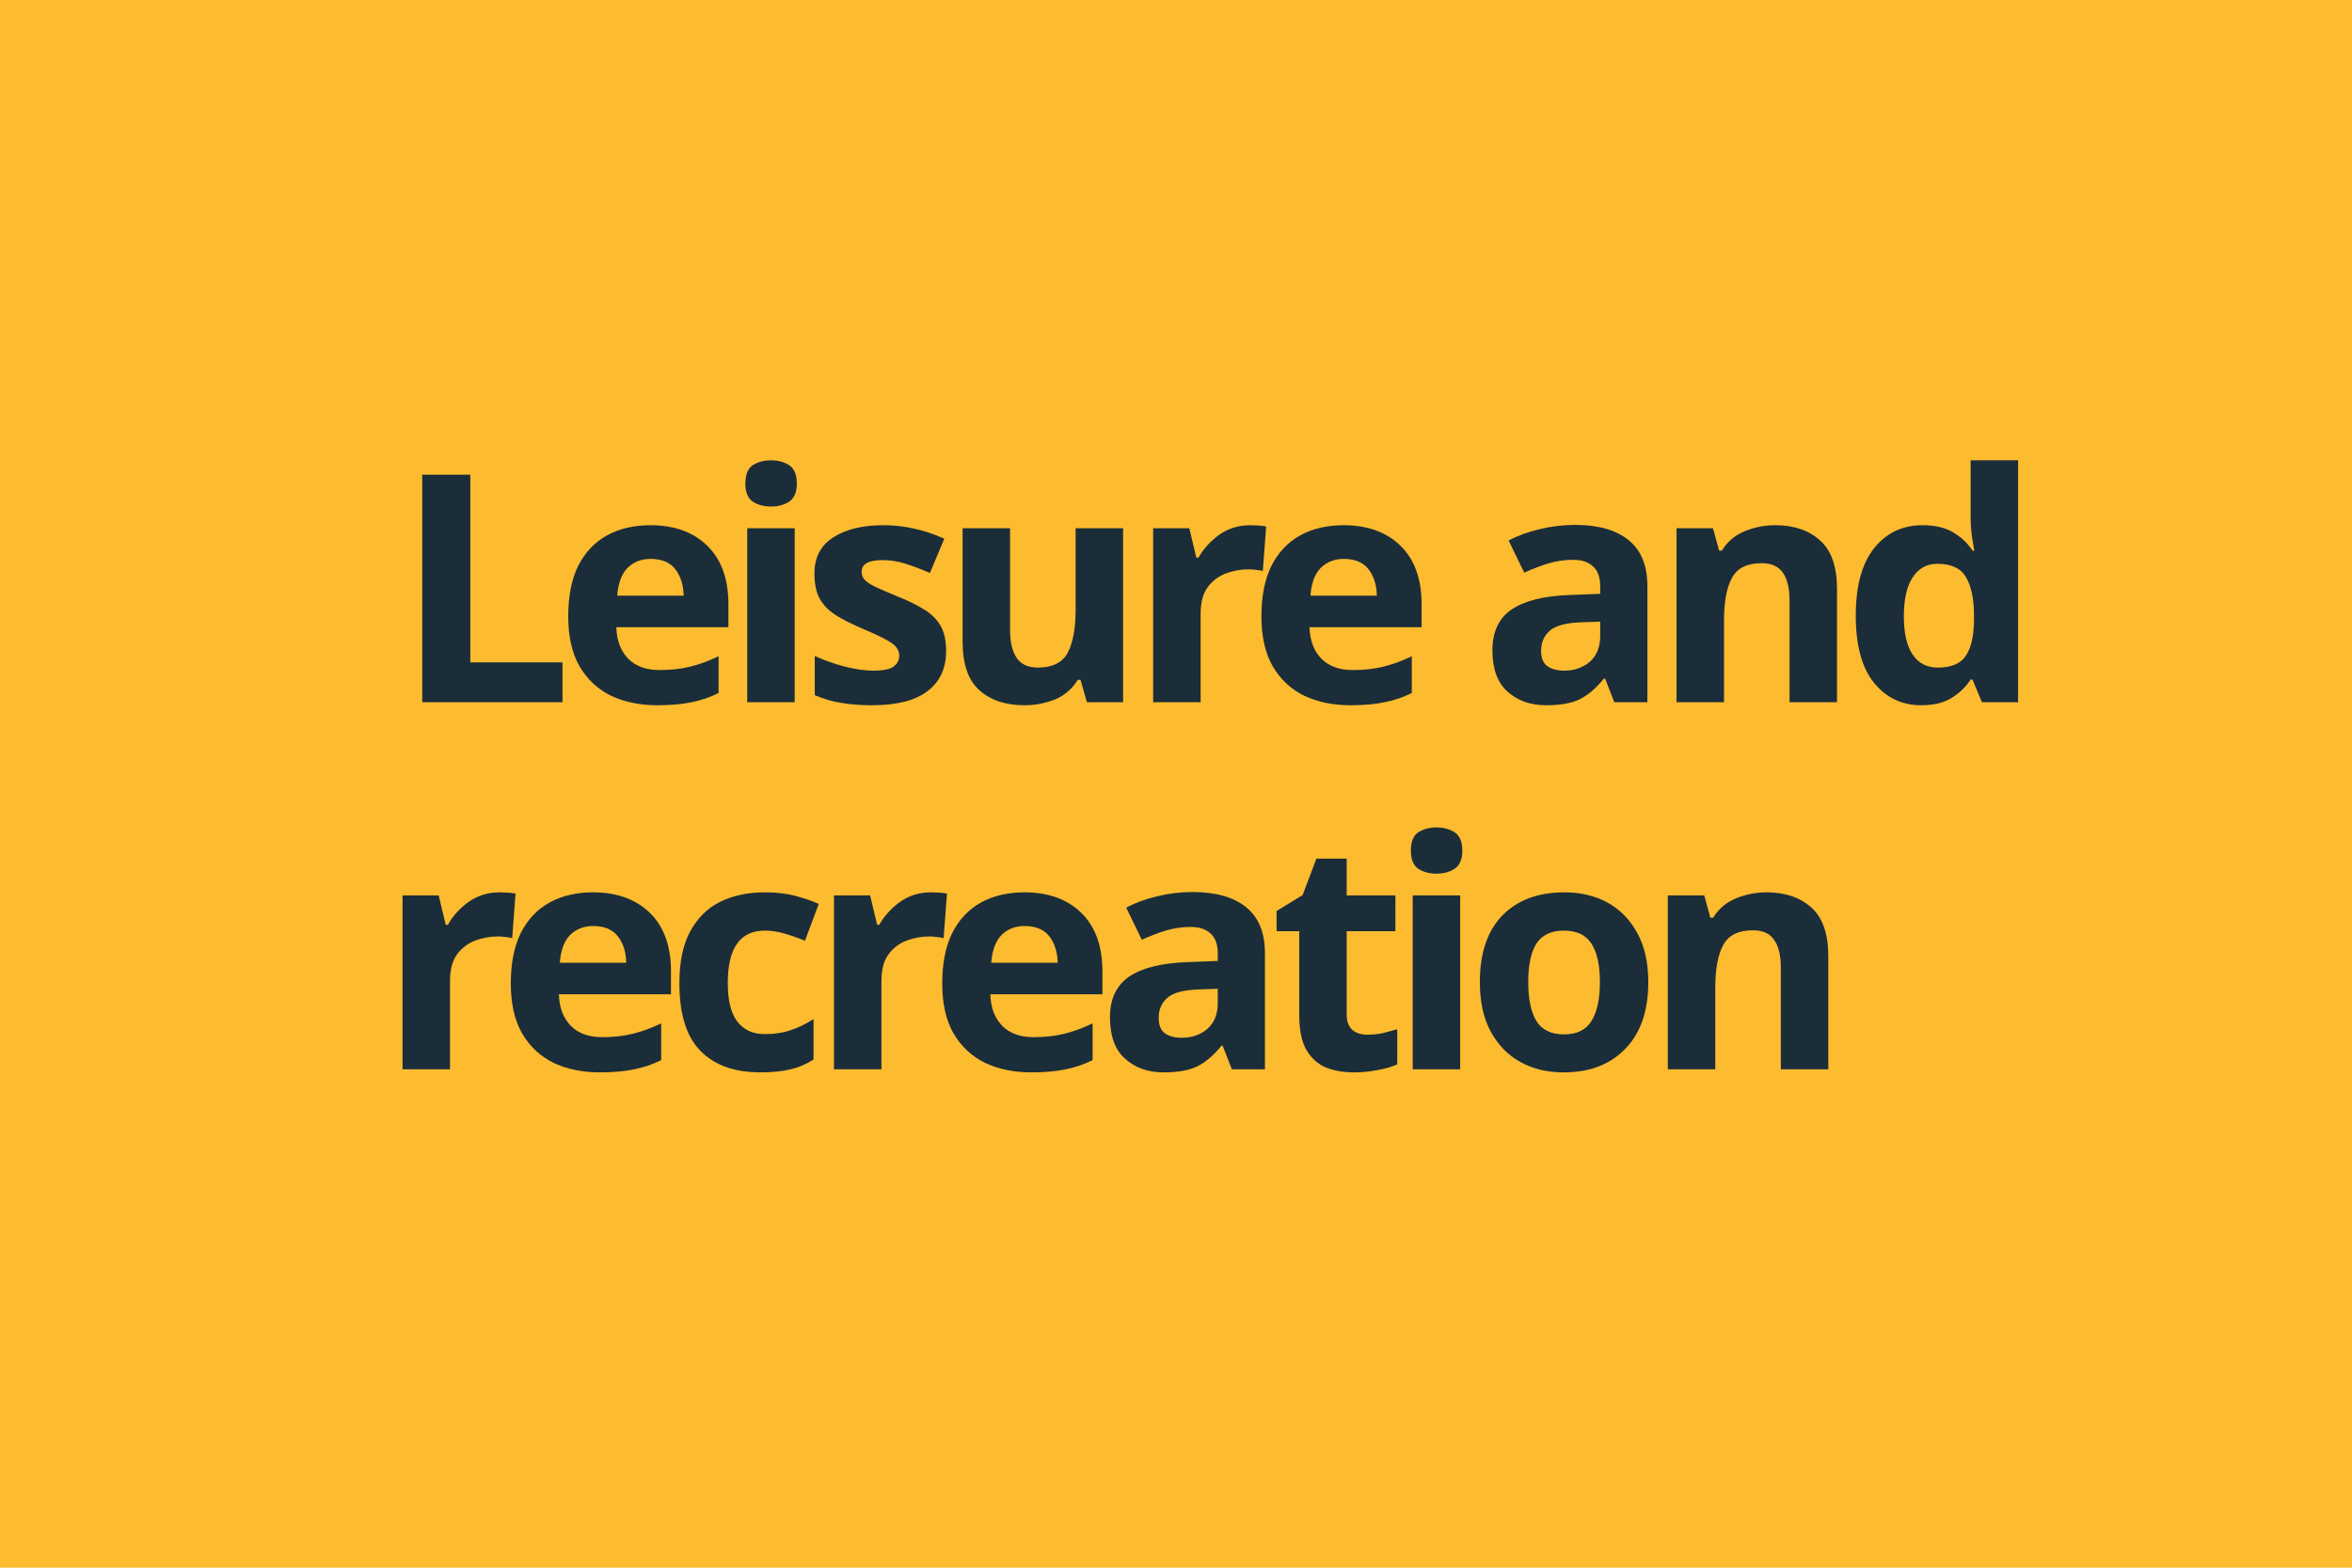
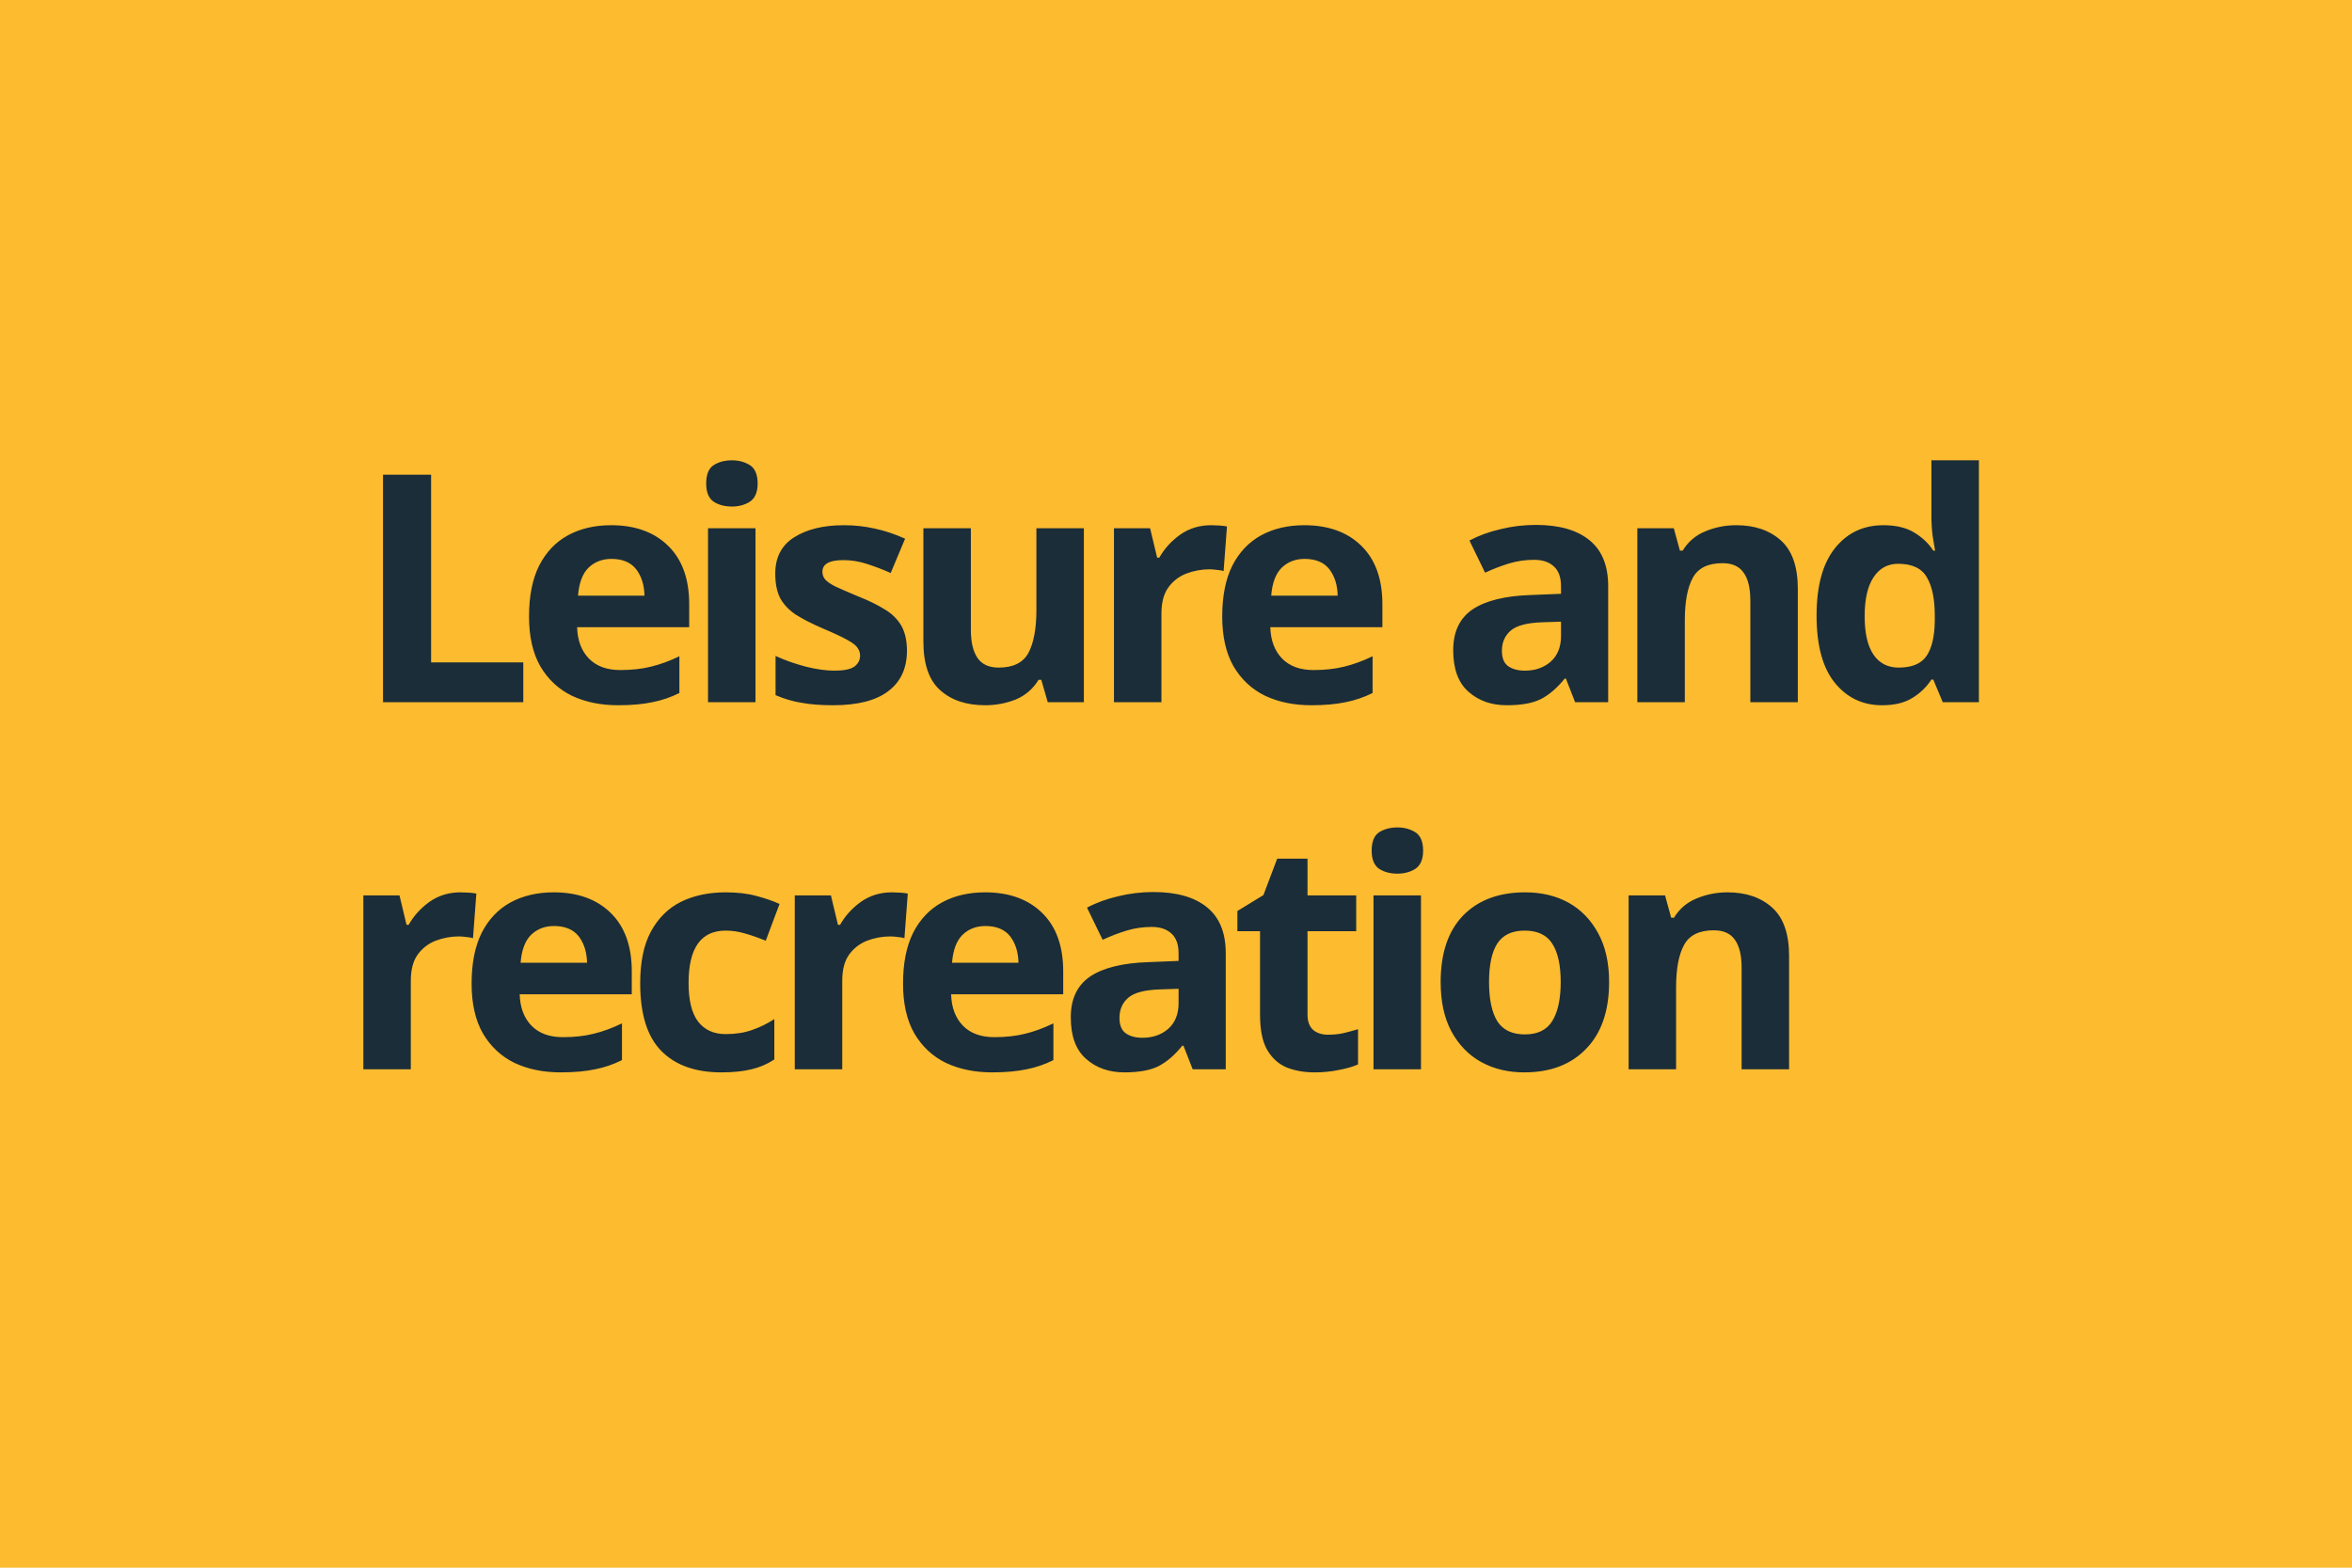
<svg xmlns="http://www.w3.org/2000/svg" width="120" height="80" viewBox="0 0 120 80" id="svg2" version="1.1">
  <defs id="defs4" />
  <g id="layer1" transform="translate(0,-972.3622)">
    <rect style="opacity:1;fill:#fdbb30;fill-opacity:1" id="rect4136-4-5-6-2-0-6-4-6-8" width="120" height="80" x="0" y="972.362" />
-     <g id="g4171" transform="translate(-4.5401,0)">
+     <g id="g4171" transform="translate(-6.5401,0)">
      <text id="text4873-0-59-0-00-3-4-12" y="1026.929" x="23.813" style="font-style:normal;font-weight:normal;font-size:20px;line-height:125%;font-family:sans-serif;letter-spacing:0px;word-spacing:0px;fill:#1b2d38;fill-opacity:1;stroke:none;stroke-width:1px;stroke-linecap:butt;stroke-linejoin:miter;stroke-opacity:1" xml:space="preserve">
        <tspan style="font-style:normal;font-variant:normal;font-weight:bold;font-stretch:normal;font-size:16.25px;font-family:'Swis721 BT';-inkscape-font-specification:'Swis721 BT Bold';letter-spacing:-1px;fill:#1b2d38;fill-opacity:1" y="1026.929" x="23.813" id="tspan4875-4-45-5-9-6-7-4">recreation</tspan>
      </text>
      <text id="text4873-0-59-0-00-5-5-8-2" y="1008.195" x="24.614" style="font-style:normal;font-weight:normal;font-size:20px;line-height:125%;font-family:sans-serif;letter-spacing:0px;word-spacing:0px;fill:#1b2d38;fill-opacity:1;stroke:none;stroke-width:1px;stroke-linecap:butt;stroke-linejoin:miter;stroke-opacity:1" xml:space="preserve">
        <tspan style="font-style:normal;font-variant:normal;font-weight:bold;font-stretch:normal;font-size:16.25px;font-family:'Swis721 BT';-inkscape-font-specification:'Swis721 BT Bold';letter-spacing:-1px;fill:#1b2d38;fill-opacity:1" y="1008.195" x="24.614" id="tspan4875-4-45-5-9-9-3-4-7">Leisure and</tspan>
      </text>
    </g>
  </g>
</svg>
